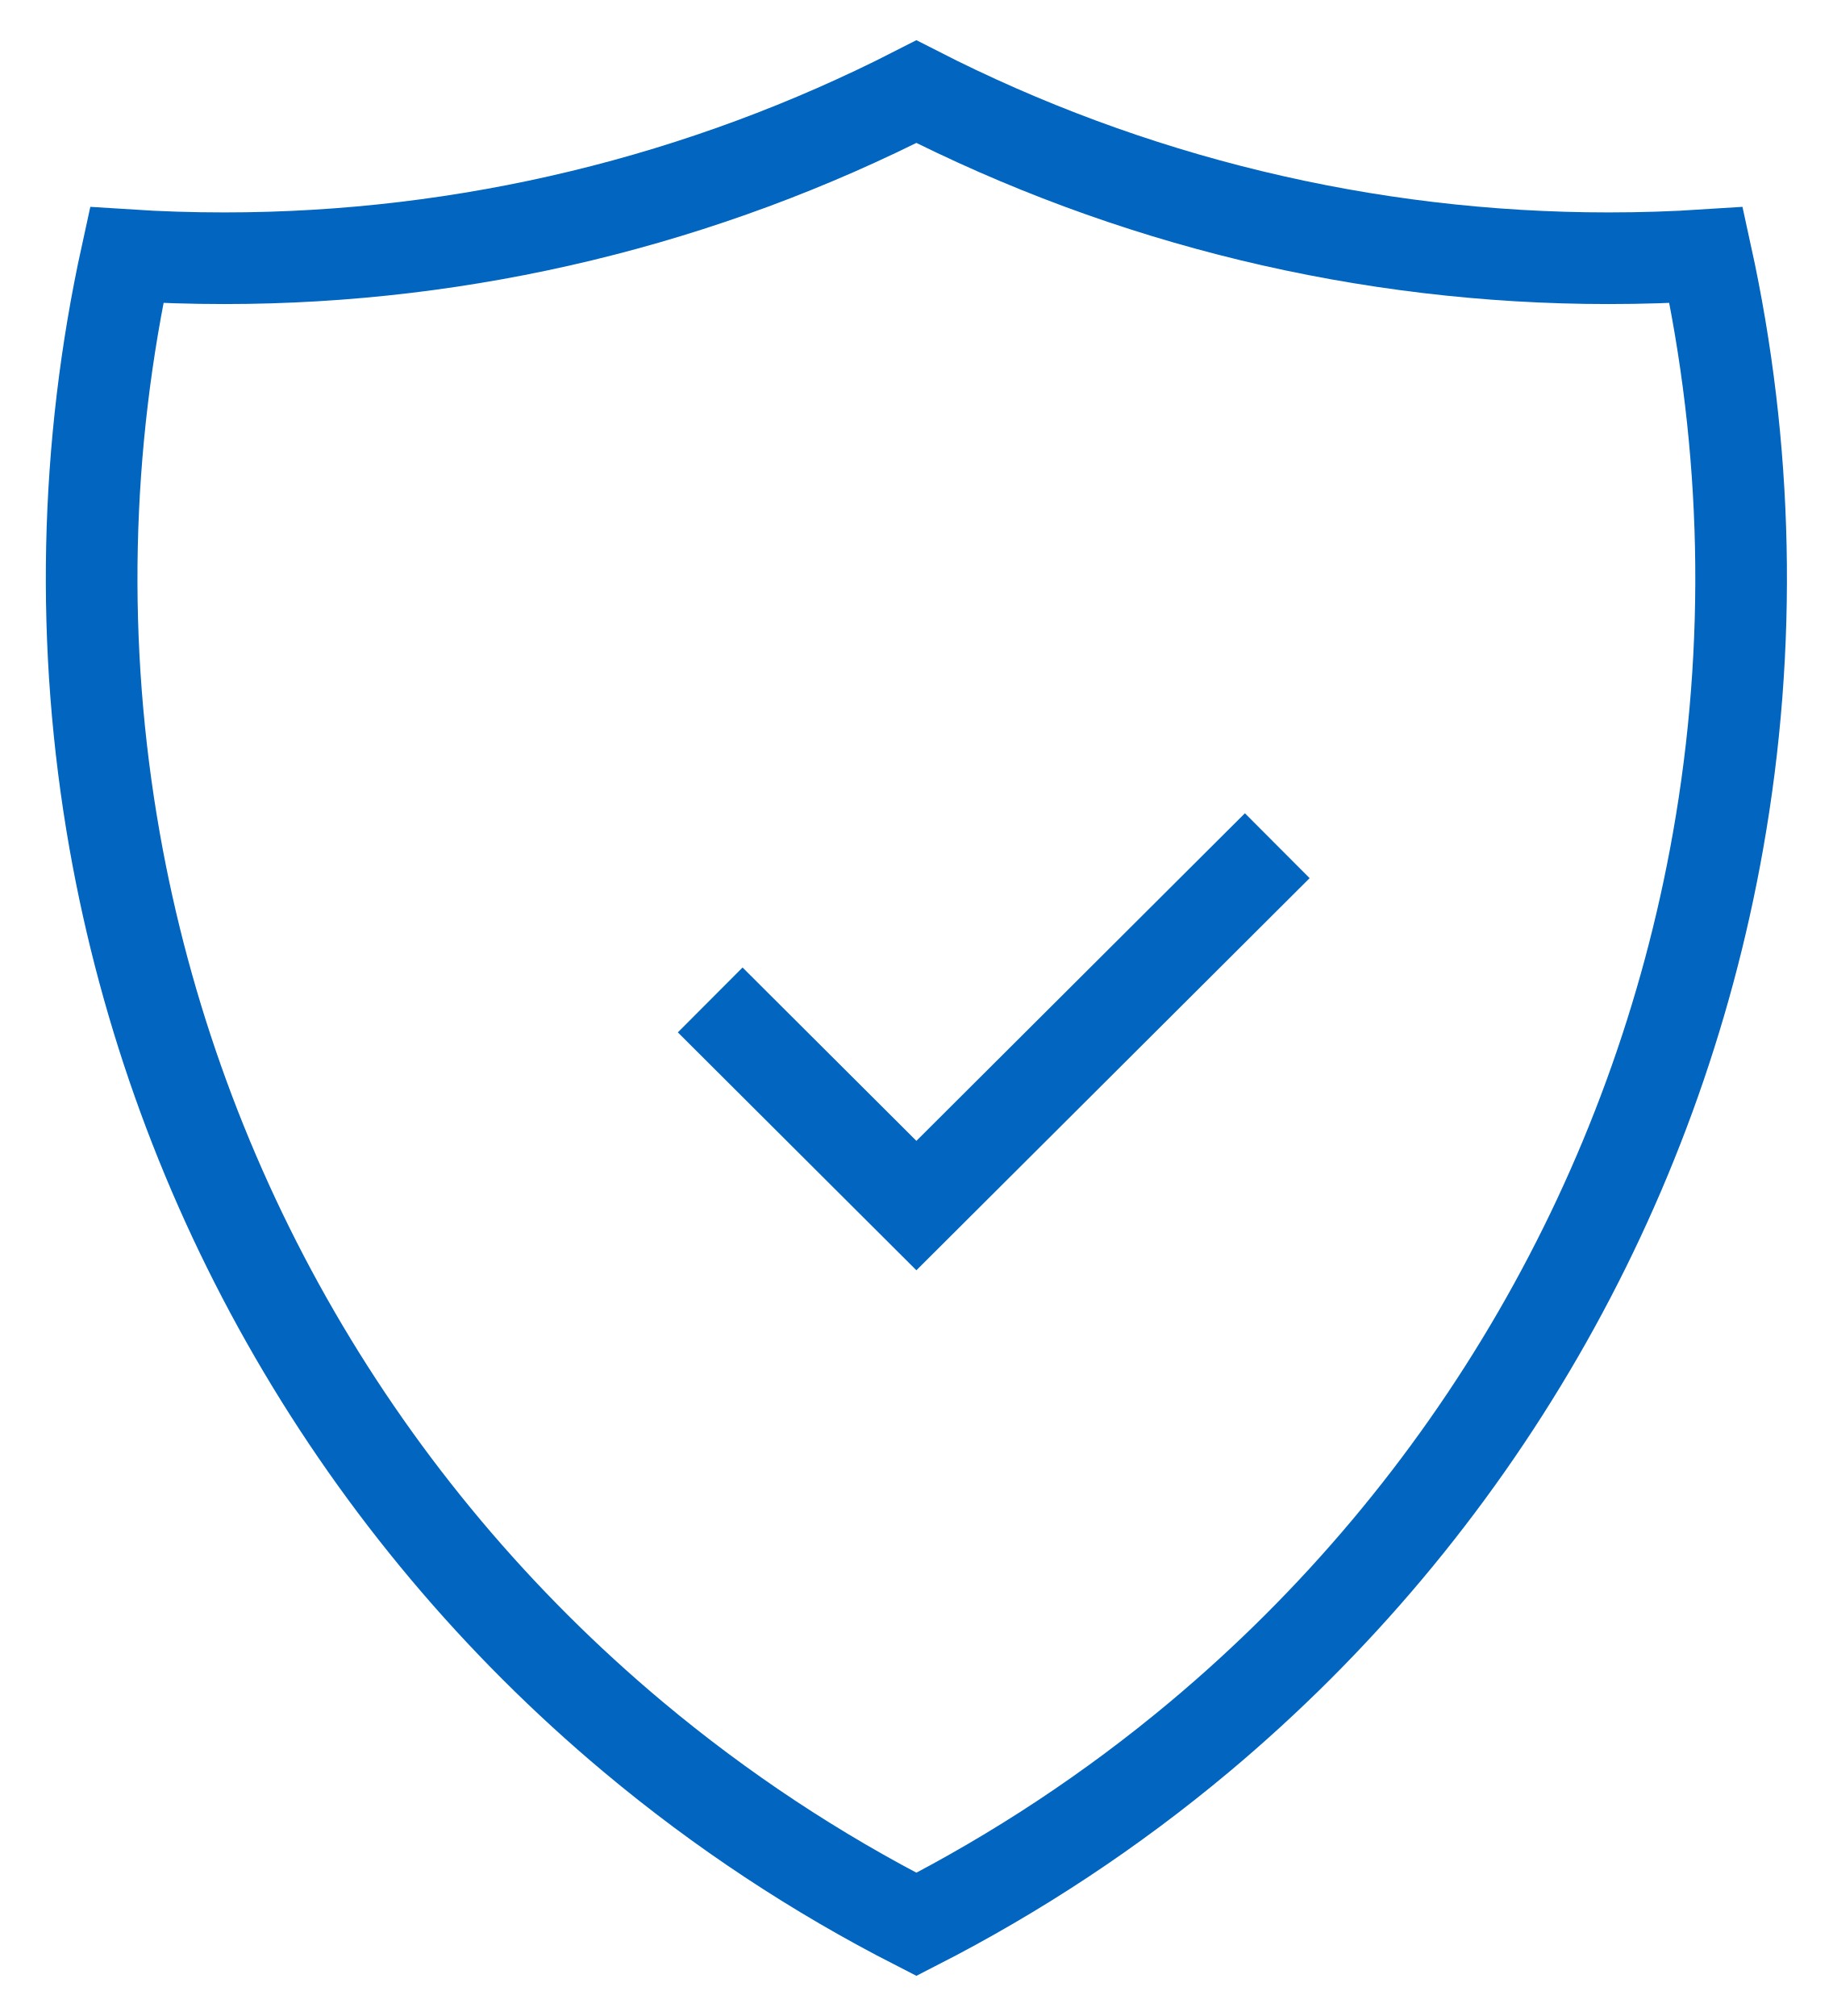
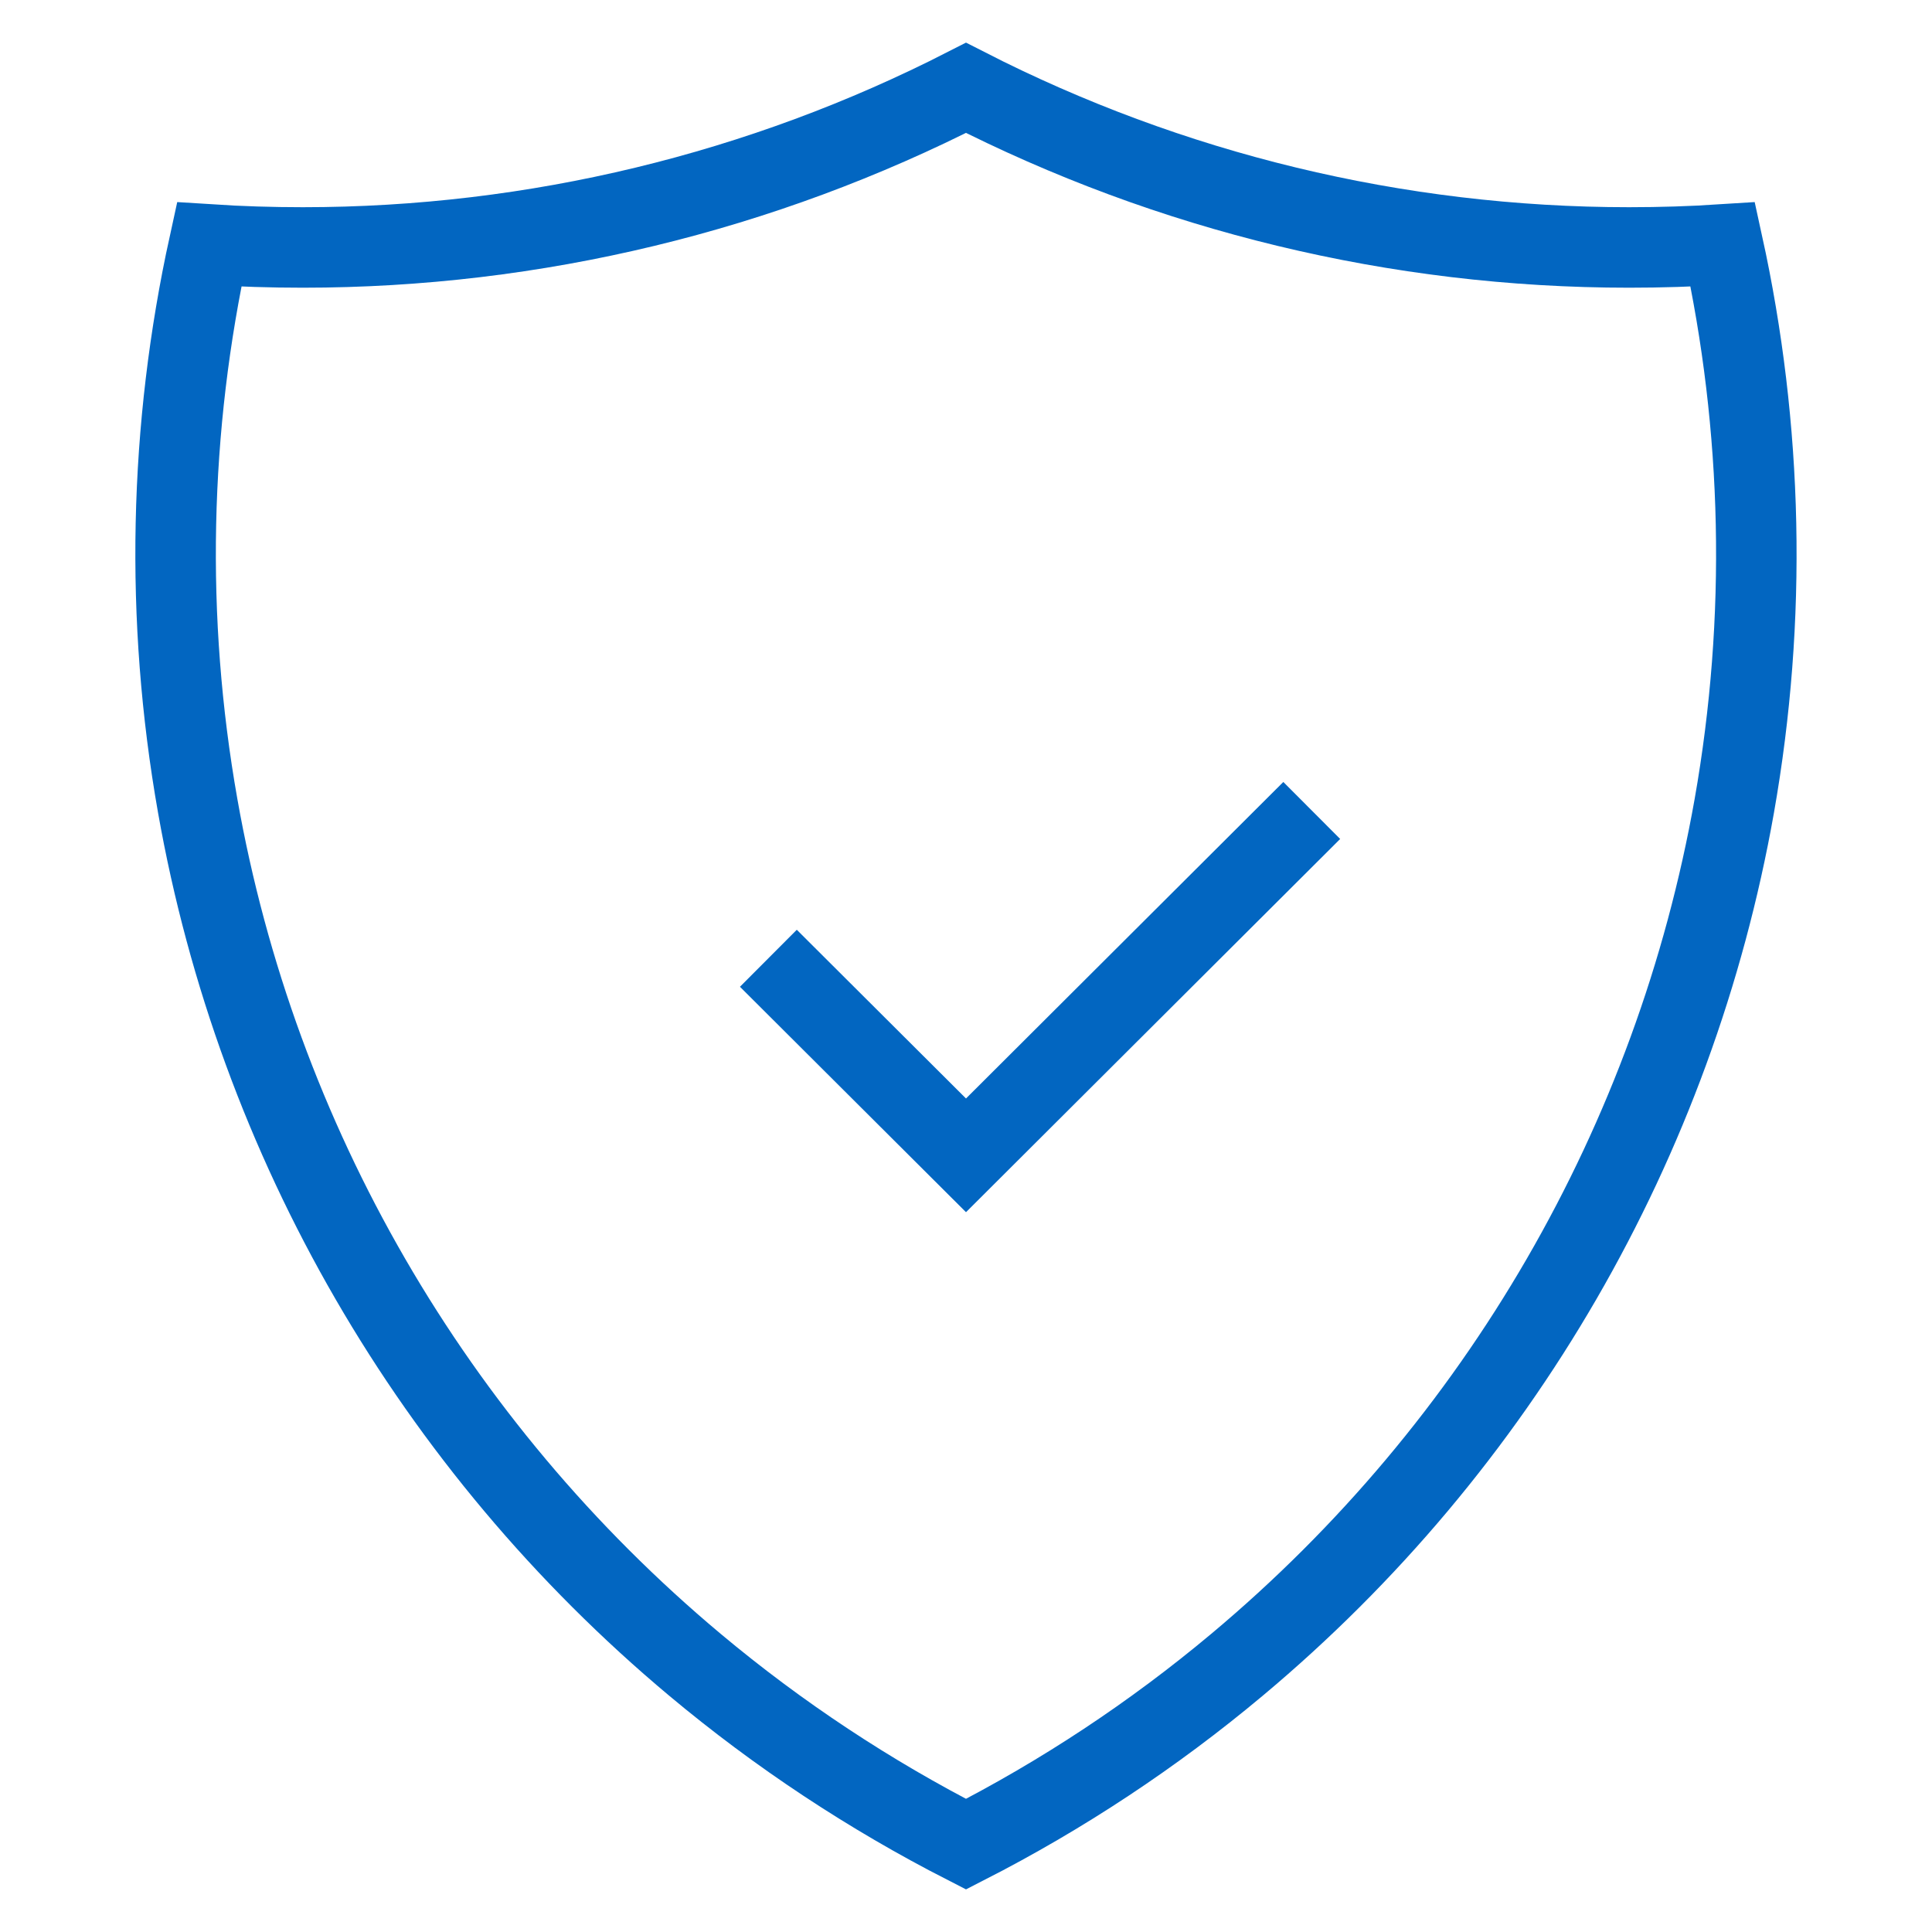
- <svg xmlns="http://www.w3.org/2000/svg" width="20" height="22" viewBox="0 0 20 22" fill="none">
-   <path d="M7.75 10.912L10 13.156L13.938 9.229M10 1C7.679 2.187 5.093 2.818 2.449 2.818C2.092 2.818 1.736 2.807 1.382 2.784C0.925 4.87 0.874 7.041 1.251 9.176C1.927 12.999 3.931 16.461 6.912 18.956C7.868 19.756 8.904 20.44 10 21C11.095 20.44 12.132 19.756 13.088 18.956C16.069 16.461 18.073 12.999 18.748 9.176C19.126 7.041 19.075 4.87 18.618 2.784C18.264 2.807 17.908 2.818 17.551 2.818C14.907 2.818 12.321 2.187 10 1Z" stroke="#0266C1" />
+ <svg xmlns="http://www.w3.org/2000/svg" width="24" height="24" viewBox="0 0 24 24" fill="none">
+   <path d="M9.545 11.904L12 14.352L16.295 10.068M12 1.091C9.467 2.386 6.646 3.074 3.762 3.074C3.373 3.074 2.985 3.062 2.598 3.037C2.099 5.313 2.044 7.681 2.456 10.011C3.193 14.18 5.38 17.957 8.631 20.679C9.674 21.552 10.805 22.298 12 22.909C13.195 22.298 14.326 21.552 15.368 20.679C18.62 17.957 20.806 14.18 21.544 10.011C21.955 7.681 21.9 5.313 21.401 3.037C21.015 3.062 20.627 3.074 20.237 3.074C17.353 3.074 14.532 2.386 12 1.091Z" stroke="#0266C1" />
</svg>
